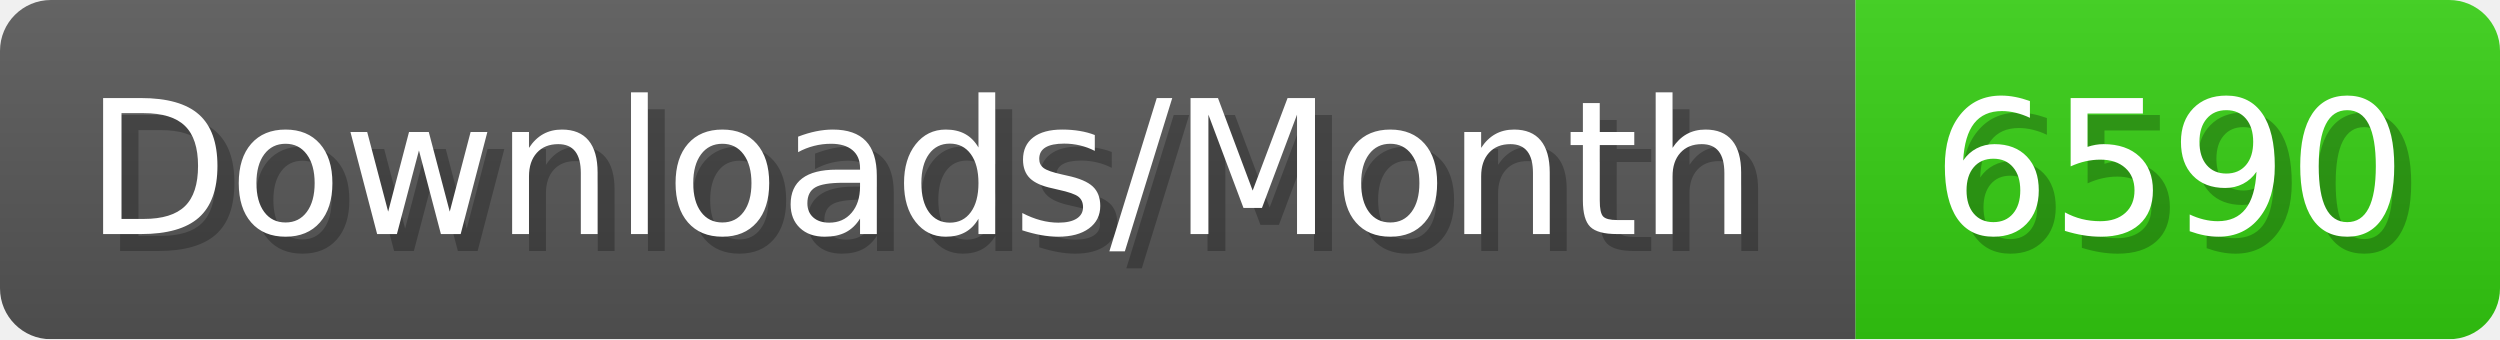
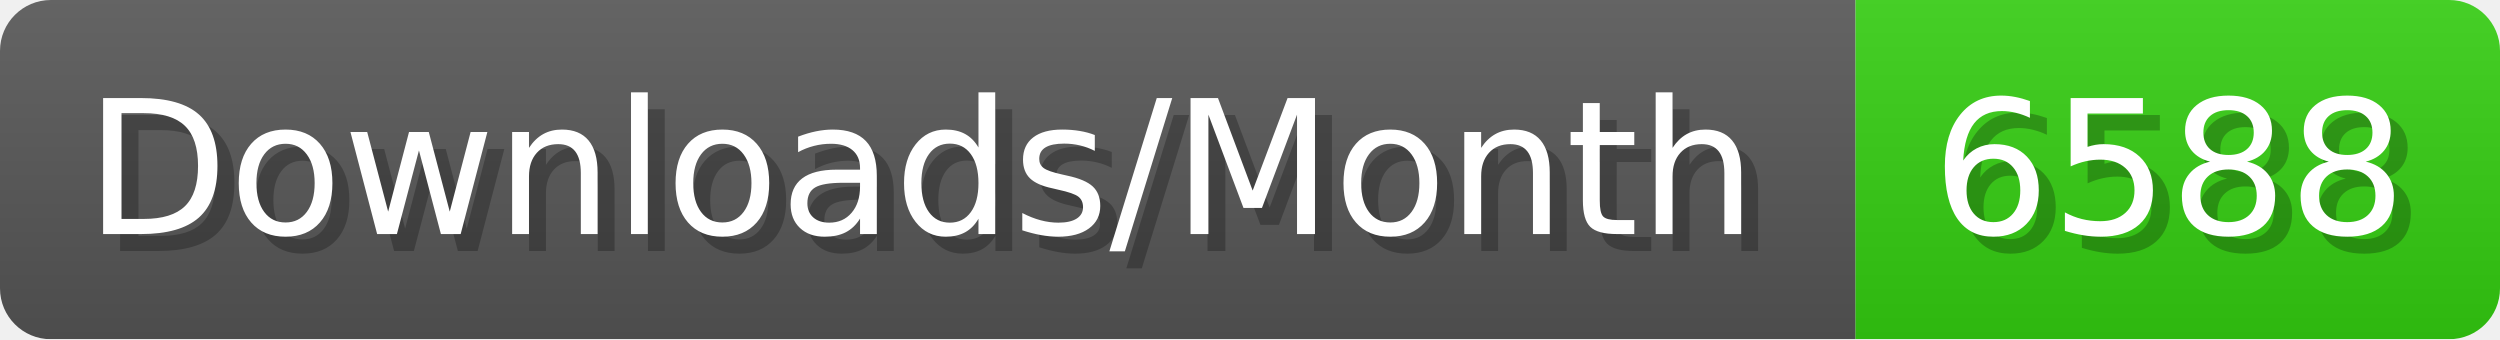
- <svg xmlns="http://www.w3.org/2000/svg" width="147.4" height="20" viewBox="0 0 1474 200" role="img" aria-label="Downloads/Month: 6590">
+ <svg xmlns="http://www.w3.org/2000/svg" width="147.4" height="20" viewBox="0 0 1474 200" role="img" aria-label="Downloads/Month: 6588">
  <linearGradient id="YlXUI" x2="0" y2="100%">
    <stop offset="0" stop-opacity=".1" stop-color="#EEE" />
    <stop offset="1" stop-opacity=".1" />
  </linearGradient>
  <mask id="JHhop">
    <rect width="1474" height="200" rx="30" fill="#FFF" />
  </mask>
  <g mask="url(#JHhop)">
    <rect width="1094" height="200" fill="#555" />
    <rect width="380" height="200" fill="#3C1" x="1094" />
    <rect width="1474" height="200" fill="url(#YlXUI)" />
  </g>
  <g aria-hidden="true" fill="#fff" text-anchor="start" font-family="Verdana,DejaVu Sans,sans-serif" font-size="110">
    <text x="60" y="148" textLength="994" fill="#000" opacity="0.25">Downloads/Month</text>
    <text x="50" y="138" textLength="994">Downloads/Month</text>
-     <text x="1149" y="148" textLength="280" fill="#000" opacity="0.25">6590</text>
-     <text x="1139" y="138" textLength="280">6590</text>
+     <text x="1149" y="148" textLength="280" fill="#000" opacity="0.25">6588</text>
+     <text x="1139" y="138" textLength="280">6588</text>
  </g>
</svg>
